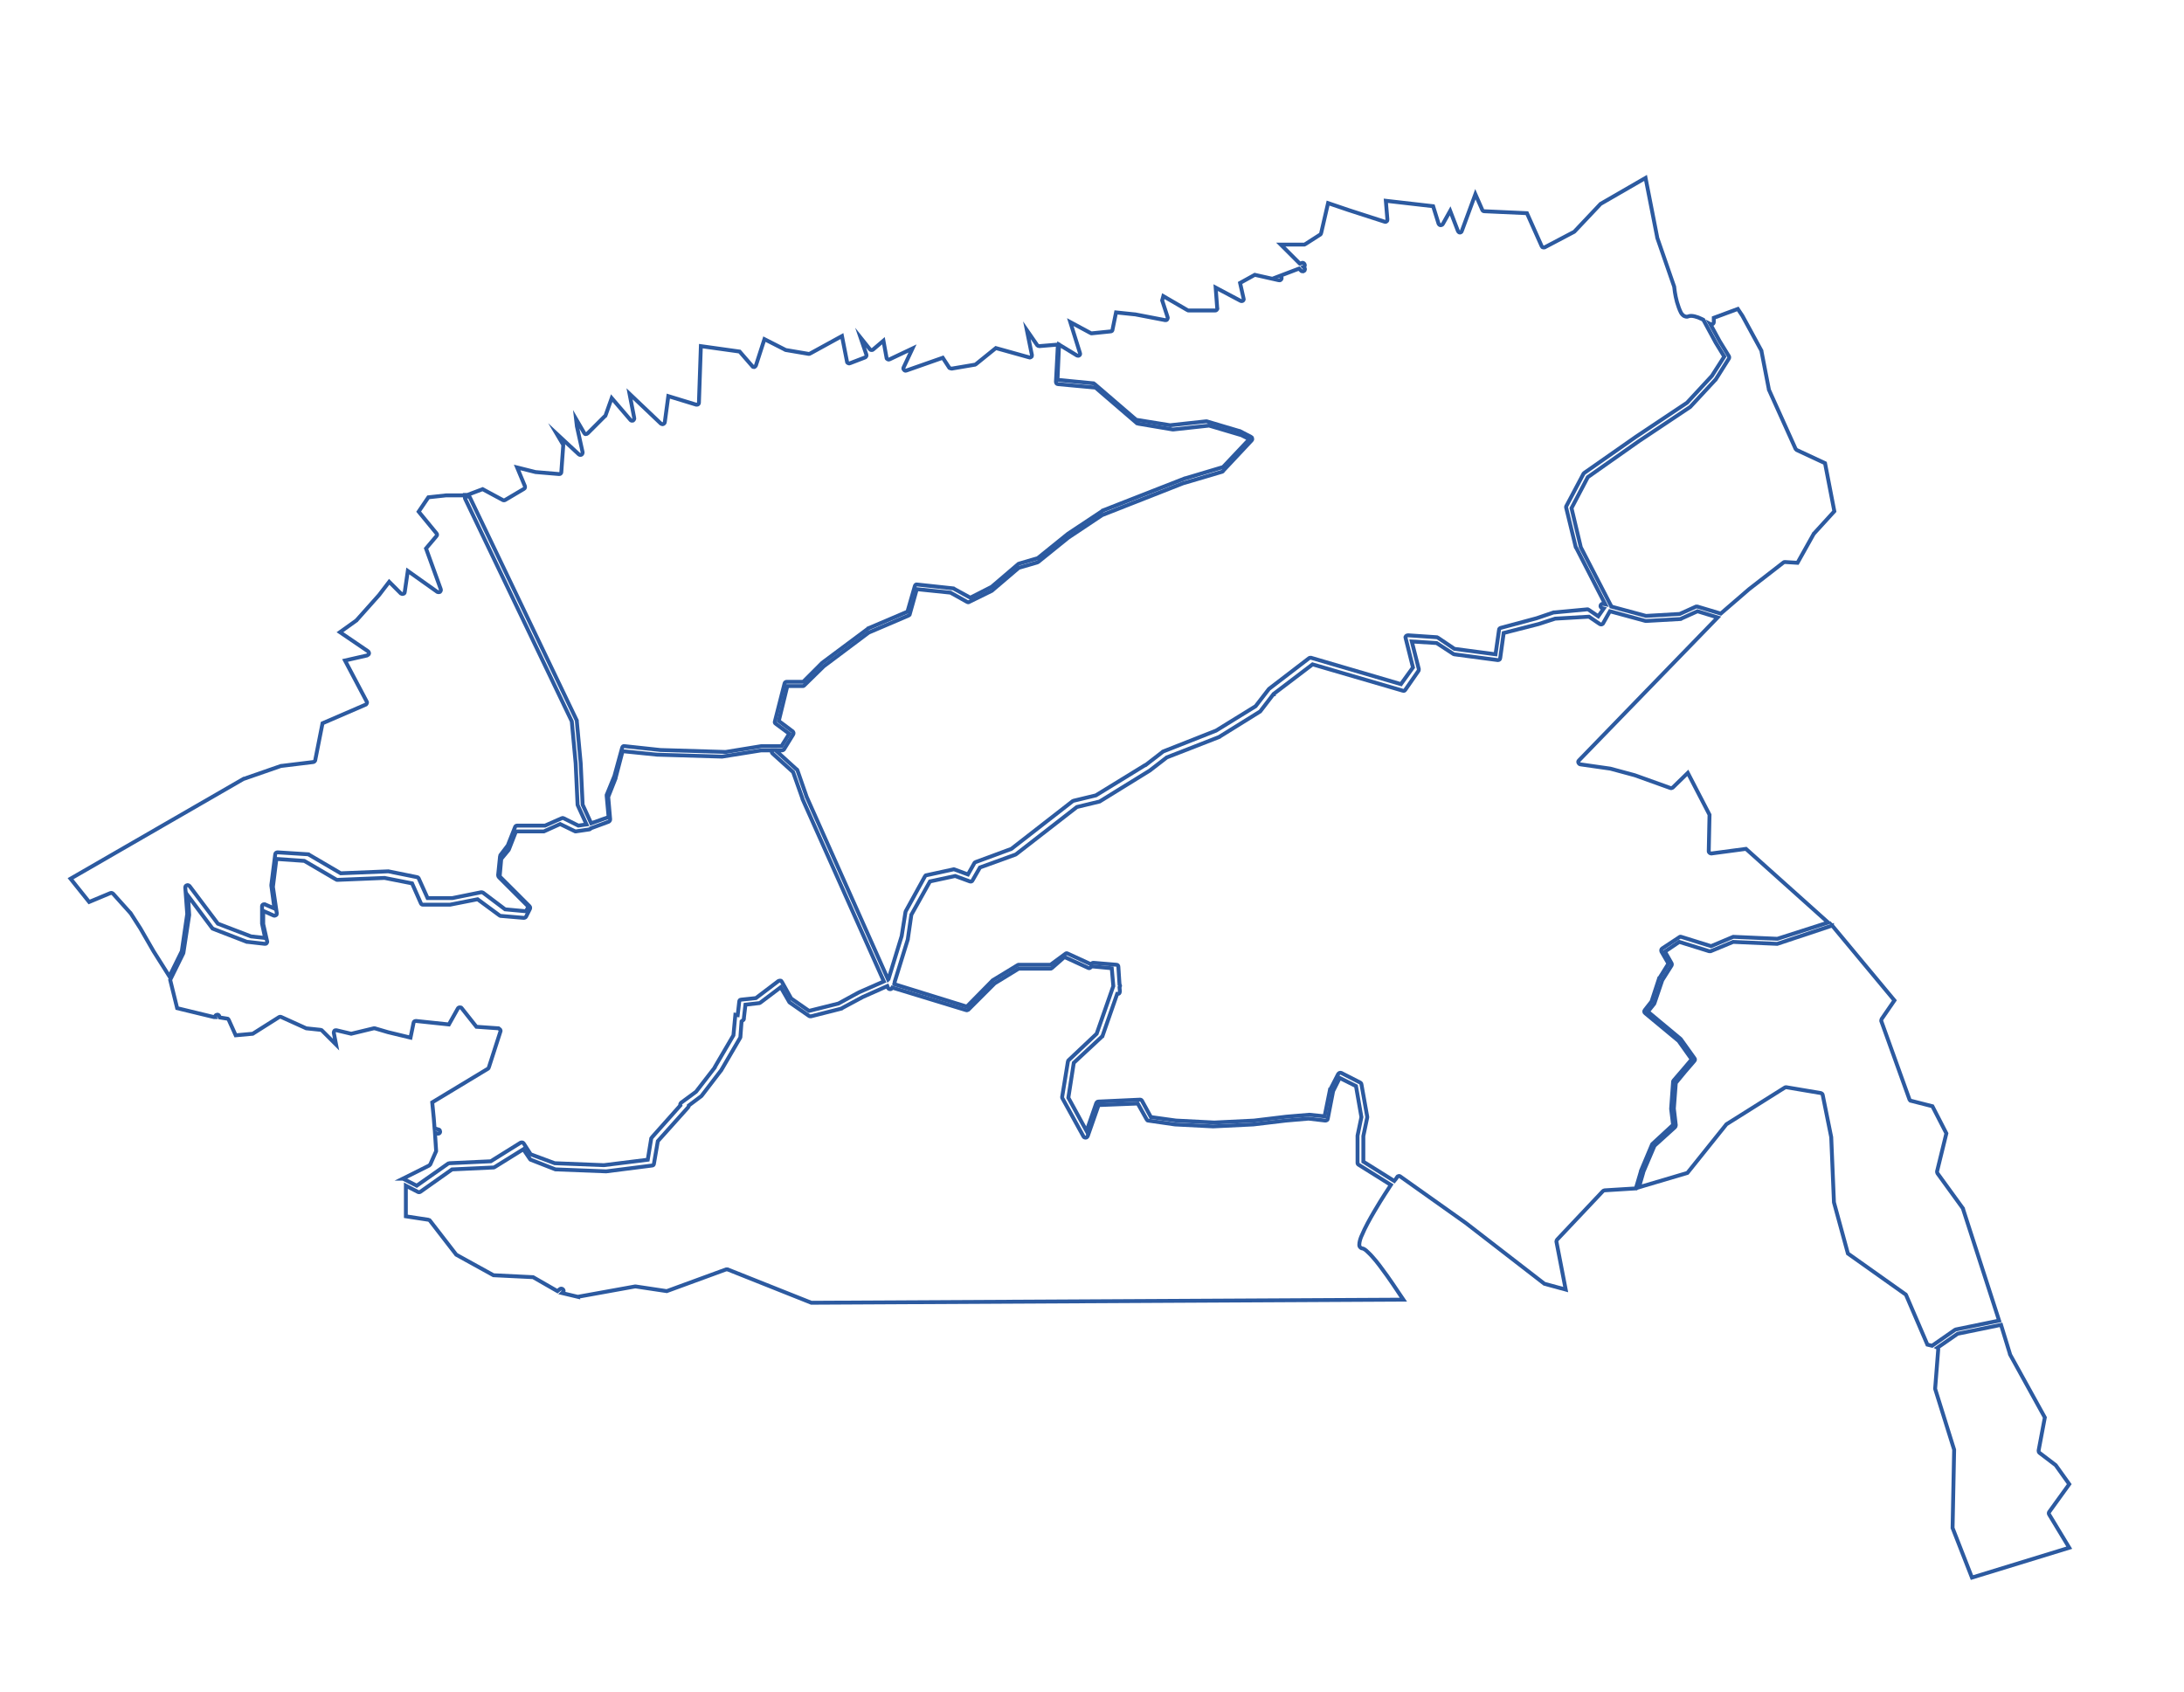
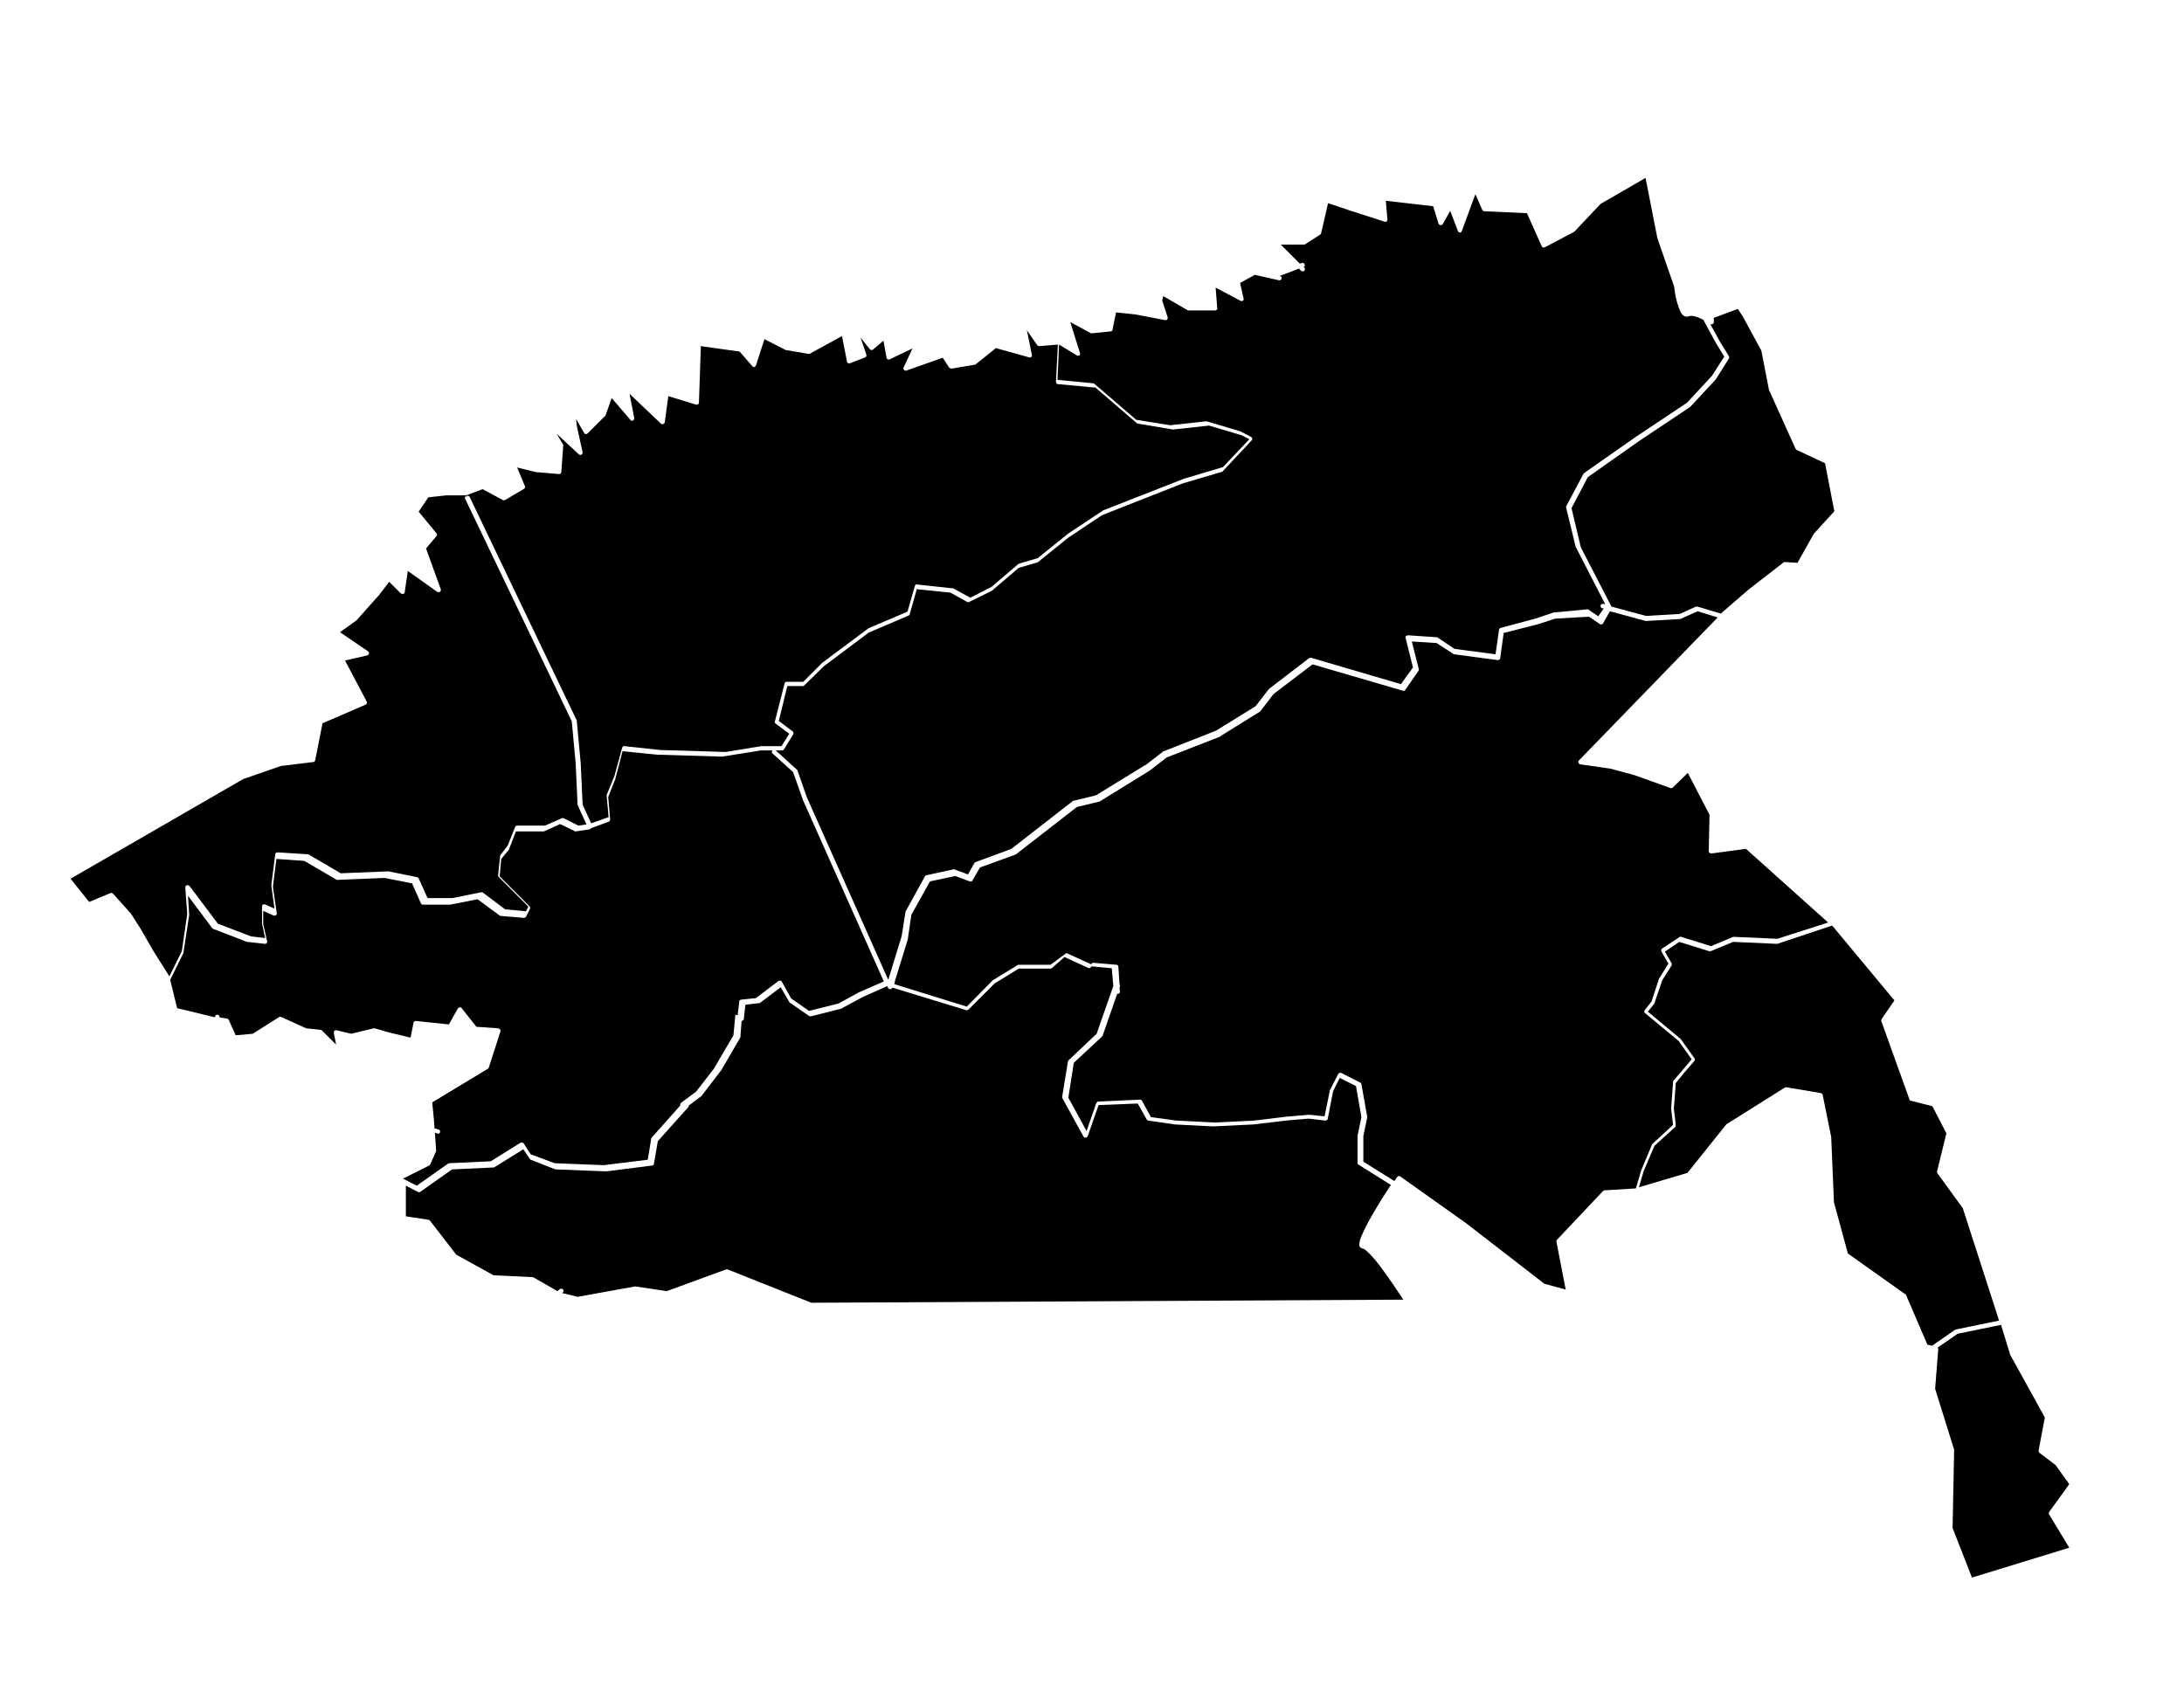
<svg xmlns="http://www.w3.org/2000/svg" version="1.1" id="guania" x="0px" y="0px" viewBox="0 0 563.4 436.5" style="enable-background:new 0 0 563.4 436.5;" xml:space="preserve">
-   <style type="text/css">
- 	.st0{fill:none;stroke:#2C5AA0;stroke-miterlimit:10;}
- </style>
  <path id="divi-94001" class="st0" d="M424.5,45.9l3,15.3c0,0,0,0.1,0,0.1l4.4,12.7l0,0.1c0,0.1,0.2,2,0.7,3.8c0.3,1,0.6,1.9,1,2.7  c0.2,0.4,0.5,0.7,0.8,0.9c0.4,0.2,0.8,0.3,1.2,0.1c0.8-0.3,2.2,0.1,3.4,0.7c0.2,0.1,0.2,0.1,0.4,0.2l3.2,5.9c0,0,0,0,0,0l2.2,3.6  l-3.2,5l-0.1,0.1l-6.3,6.8l-13.2,8.8c0,0,0,0,0,0l-13.3,9.3c-0.1,0.1-0.1,0.1-0.2,0.2l-4.4,8.3c-0.1,0.1-0.1,0.3-0.1,0.4l2.5,10.3  c0,0,0,0.1,0.1,0.1l7.5,14.6l-0.5-0.1c-0.3-0.1-0.6,0.1-0.7,0.4c-0.1,0.3,0.1,0.6,0.4,0.7l0.4,0.1l-1.4,2l-2.5-1.7  c-0.1-0.1-0.2-0.1-0.3-0.1L401,158c-0.1,0-0.1,0-0.2,0l-4.4,1.5l-9.3,2.5c-0.2,0.1-0.4,0.2-0.4,0.5l-0.9,6.3l-10.6-1.4l-4.3-2.9  c-0.1-0.1-0.2-0.1-0.3-0.1l-7.4-0.5c-0.2,0-0.4,0.1-0.5,0.2c-0.1,0.1-0.2,0.3-0.1,0.5l1.9,7.6l-3.1,4.3l-23.2-6.8  c-0.2,0-0.4,0-0.5,0.1l-10.3,7.9c0,0-0.1,0.1-0.1,0.1l-3.4,4.4l-10.2,6.3l-13.7,5.4c0,0-0.1,0-0.1,0.1l-4.4,3.4l-0.1,0l-12.7,7.8  l-5.8,1.4c-0.1,0-0.1,0.1-0.2,0.1l-15.8,12.3l-9.2,3.4c-0.1,0-0.2,0.1-0.3,0.2l-1.7,3l-3.5-1.3c-0.1,0-0.2-0.1-0.3,0l-6.9,1.5  c-0.2,0-0.3,0.1-0.4,0.3l-4.9,8.9c0,0.1-0.1,0.1-0.1,0.2l-1,6.3l-3.4,11.1l-0.1,0.1l-21-47.1v0l-2.4-6.9c0-0.1-0.1-0.2-0.2-0.2  l-5.4-4.9h1.6c0.2,0,0.4-0.1,0.5-0.2l2.4-3.9c0.2-0.3,0.1-0.6-0.1-0.8l-3.6-2.7l2.2-9h4c0.2,0,0.3-0.1,0.4-0.2l4.9-4.8l0.1-0.1  l11.6-8.7l10.3-4.4c0.2-0.1,0.3-0.2,0.3-0.4l1.8-6.4l8.7,0.9l4.3,2.4c0.2,0.1,0.4,0.1,0.5,0l5.9-2.9c0,0,0.1-0.1,0.1-0.1l6.8-5.8  l4.8-1.4c0.1,0,0.1-0.1,0.2-0.1l7.8-6.3l0,0l8.7-5.8l21.1-8.3l0.1,0l9.8-2.9c0.1,0,0.2-0.1,0.2-0.2l7.4-7.9c0.1-0.1,0.2-0.3,0.1-0.5  c0-0.2-0.1-0.3-0.3-0.4l-2.9-1.5c0,0-0.1,0-0.1,0l-8.4-2.5c-0.1,0-0.1,0-0.2,0l-9.2,1h-0.1l-8.7-1.4l-10.7-9.2  c-0.1-0.1-0.2-0.1-0.3-0.2l-9.3-0.9l0.4-9.1l4.6,2.8c0.2,0.1,0.5,0.1,0.6,0c0.2-0.1,0.3-0.4,0.2-0.6l-2.5-8l5.2,2.8  c0.1,0.1,0.2,0.1,0.3,0.1l4.9-0.5c0.3,0,0.5-0.2,0.5-0.5l0.9-4.4l4.8,0.5h0.1l7.8,1.5c0.2,0,0.4,0,0.5-0.2c0.1-0.2,0.2-0.4,0.1-0.6  l-1.4-4.3l0.3-1.1l6.2,3.6c0.1,0.1,0.2,0.1,0.3,0.1h6.9c0.2,0,0.3-0.1,0.4-0.2c0.1-0.1,0.2-0.3,0.1-0.4l-0.4-5.3l6.4,3.4  c0.2,0.1,0.4,0.1,0.6,0s0.3-0.4,0.2-0.6l-0.9-4l3.8-2.1l6.2,1.4c0.3,0.1,0.6-0.1,0.7-0.4c0.1-0.3-0.1-0.6-0.4-0.7h-0.1l5-1.9  l0.5,0.5c0.1,0.2,0.4,0.2,0.6,0.2c0.2-0.1,0.4-0.2,0.4-0.4c0.1-0.2,0-0.4-0.2-0.6l-0.1-0.1c0.3-0.1,0.4-0.5,0.2-0.8  s-0.5-0.4-0.8-0.2l-0.4,0.1l-4.9-4.9h6c0.1,0,0.2,0,0.3-0.1l3.9-2.5c0.1-0.1,0.2-0.2,0.2-0.3l1.8-7.8l5.3,1.8l9.3,3  c0.2,0.1,0.4,0,0.5-0.1c0.2-0.1,0.2-0.3,0.2-0.5l-0.4-4.8l12.2,1.4l1.4,4.5c0.1,0.2,0.3,0.4,0.5,0.4c0.2,0,0.5-0.1,0.6-0.3l1.9-3.4  l2,5.2c0.1,0.2,0.3,0.4,0.5,0.4c0.2,0,0.5-0.2,0.5-0.4l3.5-9.5l1.8,4.1c0.1,0.2,0.3,0.3,0.5,0.3l11,0.5l3.8,8.5  c0.1,0.2,0.2,0.3,0.3,0.3c0.2,0.1,0.3,0,0.5,0l7.4-3.9c0.1,0,0.1-0.1,0.2-0.1l6.8-7.2h0L424.5,45.9z" />
  <path id="divi-94886" class="st0" d="M448.3,79.7l1.2,1.8l0,0l4.9,9v0.1l1.9,9.8c0,0,0,0.1,0,0.1l6.9,15.3c0.1,0.1,0.2,0.2,0.3,0.3  l7.3,3.4l2.4,12.4l-5.2,5.7c0,0,0,0.1-0.1,0.1l-4.2,7.5l-3.2-0.2c-0.1,0-0.3,0-0.4,0.1l-8.9,6.9l-7.3,6.3l-6-1.8c-0.1,0-0.3,0-0.4,0  l-4.2,1.9h-0.1l-8.6,0.5h0l-8.9-2.4v0c0-0.1,0-0.2-0.1-0.2l-7.8-15.1l-2.4-10.1l4.2-8l13.2-9.3l13.2-8.8c0,0,0.1-0.1,0.1-0.1  l6.4-6.9c0,0,0-0.1,0.1-0.1l3.4-5.4c0.1-0.2,0.1-0.4,0-0.6l-2.4-3.9v0l-2.4-4.4c0.2,0.1,0.4,0.1,0.6,0c0.2-0.1,0.3-0.3,0.3-0.5V82  L448.3,79.7z" />
  <path id="divi-94663" class="st0" d="M120.5,128.1l-0.2-0.3h-5.2v0l-4.6,0.5L108,132l4.6,5.6c0.2,0.2,0.2,0.5,0,0.7l-2.7,3.2  l3.8,10.5c0.1,0.2,0,0.5-0.2,0.7c-0.2,0.1-0.5,0.1-0.7,0l-7.6-5.4l-0.8,5.5c0,0.2-0.2,0.4-0.4,0.4c-0.2,0.1-0.4,0-0.6-0.1l-3-3  l-2.6,3.4c0,0,0,0,0,0L92,160c0,0-0.1,0-0.1,0.1l-4.2,3l7.2,4.9c0.2,0.1,0.3,0.4,0.3,0.6s-0.3,0.4-0.5,0.5l-5.7,1.3l5.6,10.6  c0.1,0.1,0.1,0.3,0,0.5s-0.2,0.3-0.3,0.3l-11.1,4.8l-1.9,9.6c-0.1,0.2-0.3,0.4-0.5,0.4l-8.2,1l-0.1,0l-9.5,3.3c0,0,0,0,0,0l-0.1,0  l-44.7,25.8l4.8,6l5.5-2.3c0.2-0.1,0.5,0,0.7,0.2l4.4,4.9c0,0,0,0.1,0.1,0.1l2.5,3.9l3.4,5.9l4.1,6.5l3.2-6.5l1.4-9.6v0l-0.5-6.8  c0-0.3,0.1-0.5,0.4-0.6c0.2-0.1,0.5,0,0.7,0.2l7.3,9.7l8.6,3.3l0.1,0l3.5,0.4l-0.8-3.7c0,0,0-0.1,0-0.1v-4.4c0-0.2,0.1-0.3,0.2-0.4  s0.4-0.1,0.5-0.1l2.5,1.1l-0.8-5.9c0-0.1,0-0.1,0-0.2l1-7.9c0-0.3,0.3-0.5,0.6-0.5l7.9,0.5c0.1,0,0.2,0,0.2,0.1l8.2,4.8l12.2-0.5  c0,0,0.1,0,0.1,0l7.4,1.5c0.2,0,0.3,0.2,0.4,0.3l2.3,5.1h6.4l7.4-1.5c0.2,0,0.3,0,0.5,0.1l5.7,4.3l5.4,0.5l0.6-1.2l-7.6-7.6  c-0.1-0.1-0.2-0.3-0.2-0.5l0.5-4.9c0-0.1,0.1-0.2,0.1-0.3l1.9-2.5l1.9-4.8c0.1-0.2,0.3-0.3,0.5-0.3h7.2l4.3-1.9  c0.2-0.1,0.3-0.1,0.5,0l3.8,1.9l2.1-0.3l-2.2-4.8c0-0.1-0.1-0.1-0.1-0.2l-0.5-10.8l-1-10.8l-27.5-57.4c-0.1-0.2-0.1-0.4,0-0.6  C120.1,128.1,120.3,128.1,120.5,128.1z" />
  <path id="divi-94343" class="st0" d="M264.9,85.2l1.3,6.4c0,0.2,0,0.4-0.2,0.5s-0.3,0.2-0.5,0.1l-8.6-2.4l-5.2,4.2  c-0.1,0.1-0.2,0.1-0.3,0.1l-5.9,1c-0.2,0-0.4-0.1-0.6-0.2l-1.7-2.6l-9.4,3.3c-0.2,0.1-0.5,0-0.6-0.2c-0.2-0.2-0.2-0.4-0.1-0.6  l2.3-4.9l-5.9,2.8c-0.2,0.1-0.3,0.1-0.5,0c-0.2-0.1-0.3-0.2-0.3-0.4l-0.8-4.4l-2.7,2.3c-0.1,0.1-0.3,0.1-0.4,0.1  c-0.2,0-0.3-0.1-0.4-0.2l-2.4-3l1.5,4.4c0.1,0.3-0.1,0.6-0.3,0.7l-3.9,1.5c-0.2,0.1-0.3,0.1-0.5,0c-0.2-0.1-0.3-0.2-0.3-0.4  l-1.3-6.6l-8.2,4.5c-0.1,0.1-0.2,0.1-0.4,0.1l-5.9-1c-0.1,0-0.1,0-0.2-0.1l-5.3-2.7l-2.2,6.8c-0.1,0.2-0.2,0.3-0.4,0.4  c-0.2,0-0.4,0-0.5-0.2l-3.3-3.8l-10-1.4l-0.5,14.6c0,0.2-0.1,0.3-0.2,0.4s-0.3,0.1-0.5,0.1l-7.2-2.2l-0.9,6.7c0,0.2-0.2,0.4-0.4,0.5  c-0.2,0.1-0.4,0-0.6-0.1l-8.1-7.7l1.2,6.2c0.1,0.3-0.1,0.5-0.3,0.7c-0.3,0.1-0.6,0-0.7-0.2l-4.8-5.6l-1.6,4.5c0,0.1-0.1,0.2-0.2,0.2  l-4.4,4.4c-0.1,0.1-0.3,0.2-0.5,0.2c-0.2,0-0.3-0.1-0.4-0.3l-2.1-3.6l0.2,1.7v0.1l1.5,6.8c0,0.2-0.1,0.5-0.3,0.6  c-0.2,0.1-0.5,0.1-0.7-0.1l-5.7-5.3l1.6,2.7c0.1,0.1,0.1,0.2,0.1,0.3l-0.5,6.9c0,0.2-0.1,0.3-0.2,0.4c-0.1,0.1-0.3,0.1-0.4,0.1  l-5.9-0.5c0,0-0.1,0-0.1,0l-4.8-1.2l2,4.8c0.1,0.3,0,0.6-0.2,0.7l-4.9,2.9c-0.2,0.1-0.4,0.1-0.6,0l-5.2-2.8l-3.7,1.4  c-0.1,0-0.1,0.1-0.2,0.1h-0.3l0.2,0.3c0.1,0,0.1-0.1,0.2-0.1c0.2,0,0.4,0.2,0.5,0.4l27.6,57.6c0,0.1,0,0.1,0,0.2l1,10.8c0,0,0,0,0,0  l0.5,10.7l2.2,4.8l4.5-1.6l-0.5-5.5c0-0.1,0-0.2,0-0.2l2-4.9l2-7.3c0.1-0.3,0.3-0.5,0.6-0.4l9.3,1h0.1l16.6,0.5h0.1l9.2-1.5  c0,0,0.1,0,0.1,0h5.1l2-3.2l-3.5-2.6c-0.2-0.1-0.3-0.4-0.2-0.6l2.5-9.8c0.1-0.3,0.3-0.4,0.6-0.4h4.2l4.8-4.8c0,0,0,0,0.1-0.1  l11.8-8.8c0,0,0.1,0,0.1-0.1l10.1-4.3l1.9-6.6c0.1-0.3,0.3-0.5,0.6-0.4l9.3,1c0.1,0,0.2,0,0.2,0.1l4.2,2.3l5.5-2.8l6.9-5.9  c0.1,0,0.1-0.1,0.2-0.1l4.8-1.4l7.8-6.3c0,0,0,0,0,0l8.9-5.9c0,0,0.1,0,0.1-0.1l21.2-8.3c0,0,0,0,0.1,0l9.7-2.9l6.8-7.2l-2.2-1.1  l-0.1,0h0l-8.1-2.4l-9.2,1c-0.1,0-0.1,0-0.2,0l-8.9-1.5c-0.1,0-0.2-0.1-0.3-0.1l-10.7-9.2l-9.7-0.9c-0.3,0-0.5-0.3-0.5-0.6l0.5-9.6  l-4.8,0.4c-0.2,0-0.4-0.1-0.5-0.2L264.9,85.2z" />
  <path id="divi-94884" class="st0" d="M415.3,157.7l9.2,2.5c0.1,0,0.1,0,0.2,0l8.8-0.5c0.1,0,0.2,0,0.2-0.1l4.2-1.9l5.2,1.6  l-35.8,36.9c-0.2,0.2-0.2,0.4-0.1,0.6c0.1,0.2,0.3,0.4,0.5,0.4l7.7,1.1l6.3,1.7h0l9.2,3.3c0.2,0.1,0.4,0,0.6-0.1l3.9-3.8l5.6,10.8  l-0.2,9.4c0,0.2,0.1,0.3,0.2,0.4c0.1,0.1,0.3,0.2,0.4,0.2l9-1.2l21.2,19l-13.1,4.2l-11.2-0.5c-0.1,0-0.2,0-0.2,0l-5.7,2.4l-7.7-2.4  c-0.2-0.1-0.4,0-0.5,0.1l-4.4,2.9c-0.3,0.2-0.3,0.5-0.2,0.8l1.8,3.1l-2.3,3.7c0,0,0,0.1-0.1,0.1l-1.9,5.8l0,0.1l-1.8,2.3  c-0.2,0.2-0.2,0.6,0.1,0.8l8.8,7.3l0,0.1l3.2,4.5l-2.2,2.6l-2.5,2.9c-0.1,0.1-0.1,0.2-0.1,0.3l-0.5,6.9c0,0,0,0.1,0,0.1l0.5,4.1  l-5.2,4.8c-0.1,0.1-0.1,0.1-0.2,0.2l-2.9,6.9c0,0,0,0,0,0.1l-1.3,4.4l-8.1,0.5c-0.1,0-0.3,0.1-0.4,0.2l-11.8,12.5  c-0.1,0.1-0.2,0.3-0.2,0.5l2.4,12.4l-5.5-1.5l-20.3-15.7c0,0,0,0,0,0l-16.9-12c-0.1-0.1-0.3-0.1-0.4-0.1s-0.3,0.1-0.4,0.3  c0,0-0.6,0.9-0.7,1l-8-5v-6.6l1-4.8c0-0.1,0-0.1,0-0.2l-1.5-8.4c0-0.2-0.2-0.3-0.3-0.4l-4.9-2.5c-0.3-0.1-0.6,0-0.8,0.3l-2,3.9  c0,0,0,0.1-0.1,0.1l-1.4,6.9l-3.9-0.4c0,0-0.1,0-0.1,0l-5.9,0.5c0,0,0,0,0,0l-8.3,1h0l-10.2,0.5h-0.1l-9.7-0.5h-0.1l-6.5-0.9  l-2.3-4.2c-0.1-0.2-0.3-0.3-0.5-0.3l-10.8,0.5c-0.2,0-0.4,0.2-0.5,0.4l-2.5,7.2l-4.7-8.6l1.4-9l7.2-6.7c0.1-0.1,0.1-0.2,0.2-0.2  l3.8-10.9c0.2,0,0.4,0,0.5-0.1c0.1-0.1,0.2-0.3,0.2-0.5l-0.1-1.1l0.1-0.2c0.1-0.2,0-0.4-0.1-0.5l0,0c0,0,0,0,0,0l-0.3-4.6  c0-0.3-0.2-0.5-0.5-0.5l-5.9-0.5c-0.3,0-0.5,0.1-0.6,0.4l-6.1-2.8c-0.2-0.1-0.4-0.1-0.6,0.1l-3.8,2.8h-8.2c-0.1,0-0.2,0-0.3,0.1  l-6.4,3.9c0,0-0.1,0-0.1,0.1l-6.6,6.7l-18.7-5.8l0-0.1l0,0c0.1-0.1,0.1-0.3,0.1-0.4c0,0,0,0,0-0.1l3.4-11c0,0,0-0.1,0-0.1l0.9-6.2  l4.8-8.6l6.5-1.4l3.8,1.4c0.3,0.1,0.6,0,0.7-0.3l1.9-3.3l9.1-3.3c0.1,0,0.1-0.1,0.2-0.1l15.7-12.2l5.8-1.4c0.1,0,0.1,0,0.2-0.1  l12.8-7.9c0,0,0,0,0,0l4.4-3.4l0,0l13.6-5.3c0,0,0.1,0,0.1-0.1l10.3-6.4c0.1,0,0.1-0.1,0.2-0.2l3.3-4.3l0.1,0l0-0.1l10-7.6l23.3,6.8  c0.2,0.1,0.5,0,0.6-0.2l3.4-4.9c0.1-0.1,0.1-0.3,0.1-0.5l-1.8-7.1l6.4,0.4l4.3,2.8c0.1,0,0.1,0.1,0.2,0.1l11.3,1.5  c0.3,0,0.6-0.2,0.6-0.5l0.9-6.5l9-2.3c0,0,0,0,0,0l4.3-1.4h0.1l8.6-0.5l2.8,1.9c0.3,0.2,0.6,0.1,0.8-0.1L415.3,157.7z" />
  <path id="divi-94888" class="st0" d="M196.3,193.6L196.3,193.6h3c-0.1,0.1-0.2,0.3-0.2,0.4c0,0.2,0.1,0.3,0.2,0.4l5.3,4.8l2.4,6.8  c0,0,0,0,0,0.1l21,47.1l-6.4,2.8c0,0,0,0,0,0l-5.3,2.9h0l-7.6,1.9l-4.6-3.2l-2.4-4.3c-0.1-0.2-0.2-0.3-0.4-0.3c-0.2,0-0.3,0-0.5,0.1  l-5.8,4.4l-3.8,0.4c-0.3,0-0.5,0.2-0.5,0.5l-0.4,3.5l-0.6-0.1l-0.5,5.3l-4.8,8.2l0,0.1l-4.8,6.2l-0.1,0.1l-3.8,2.8  c-0.2,0.2-0.3,0.5-0.2,0.7l-7.3,8.2c-0.1,0.1-0.1,0.2-0.2,0.3l-0.9,5.5l-11.3,1.4h-0.1l-12.6-0.5l-6.2-2.3l-1.8-2.8  c-0.2-0.3-0.5-0.3-0.8-0.2l-7.7,4.8l-10.7,0.5c-0.1,0-0.2,0.1-0.3,0.1l-8.1,5.7l-3.5-1.8c0,0,0,0-0.1,0l6.8-3.4  c0.1-0.1,0.2-0.2,0.3-0.3l1.5-3.4c0-0.1,0-0.2,0-0.2l-0.3-4.6l0.5,0.2c0.2,0.1,0.4,0.1,0.6,0c0.2-0.1,0.3-0.4,0.2-0.6  c0-0.2-0.2-0.4-0.4-0.4l-1-0.3l-0.2-2.6c0,0,0,0,0,0l-0.4-4.1l14.4-8.7c0.1-0.1,0.2-0.2,0.2-0.3l3-9.3c0.1-0.2,0-0.3-0.1-0.5  c-0.1-0.1-0.3-0.2-0.4-0.3l-5.7-0.4l-3.8-4.8c-0.1-0.2-0.3-0.2-0.5-0.2c-0.2,0-0.4,0.1-0.5,0.3l-2.3,4.1l-8.5-0.9  c-0.3,0-0.6,0.2-0.6,0.4l-0.8,3.9l-5.8-1.4v0l-3.4-1c-0.1,0-0.2,0-0.3,0l-5.8,1.4l-3.8-0.9c-0.2,0-0.4,0-0.5,0.1  c-0.1,0.1-0.2,0.3-0.2,0.5l0.6,3.1l-3.6-3.6c-0.1-0.1-0.2-0.2-0.3-0.2l-3.8-0.4h0l-6.4-2.9c-0.2-0.1-0.4-0.1-0.6,0l-6.8,4.3  l-4.4,0.4l-1.8-4c-0.1-0.2-0.2-0.3-0.4-0.3l-1.9-0.3l-0.1-0.2c0-0.3-0.3-0.6-0.6-0.5c-0.3,0-0.6,0.3-0.5,0.6l-0.2,0h-0.1l-9.5-2.3  l-1.8-7.3l3.3-6.7c0-0.1,0.1-0.1,0.1-0.2l1.5-9.8c0,0,0-0.1,0-0.1l-0.3-4.9l6.2,8.3c0.1,0.1,0.2,0.1,0.2,0.2l8.8,3.4  c0.1,0,0.1,0,0.2,0l4.4,0.5c0.2,0,0.4,0,0.5-0.2s0.2-0.3,0.1-0.5l-1-4.4v-3.4l2.7,1.2c0.2,0.1,0.4,0,0.6-0.1  c0.2-0.1,0.2-0.3,0.2-0.5l-1-6.8l0.9-7.2l7.2,0.5l8.2,4.8c0.1,0.1,0.2,0.1,0.3,0.1l12.2-0.5h0l7.1,1.4l2.3,5.2  c0.1,0.2,0.3,0.3,0.5,0.3h6.9c0,0,0.1,0,0.1,0l7.1-1.4l5.7,4.2c0.1,0.1,0.2,0.1,0.3,0.1l5.9,0.5c0.2,0,0.5-0.1,0.6-0.3l1-2  c0.1-0.2,0.1-0.5-0.1-0.7l-7.7-7.7l0.4-4.5l1.9-2.3c0,0,0.1-0.1,0.1-0.2l1.8-4.6h7c0.1,0,0.1,0,0.2,0l4.2-1.9l3.7,1.8  c0.1,0.1,0.2,0.1,0.3,0.1l3.4-0.5c0.2,0,0.4-0.1,0.5-0.3l4.6-1.7c0.2-0.1,0.4-0.3,0.4-0.6l-0.5-5.8l1.9-4.8c0,0,0,0,0-0.1l1.8-6.9  l8.9,0.9c0,0,0,0,0,0l16.7,0.5c0,0,0.1,0,0.1,0L196.3,193.6z" />
  <path id="divi-94883" class="st0" d="M472.6,238.8L472.6,238.8l0.2,0.2l0.1,0.1l15.8,19l-3.3,4.8c-0.1,0.2-0.1,0.4-0.1,0.5l7.3,20.3  c0.1,0.2,0.2,0.3,0.4,0.3l5.5,1.4l3.6,7l-2.4,9.8c0,0.2,0,0.3,0.1,0.5l6.6,9.1l0,0.1l9.3,28.8v0l-11.2,2.3c-0.1,0-0.1,0.1-0.2,0.1  l-5.9,4.1l-1.2-0.3l-5.5-12.8c0-0.1-0.1-0.2-0.2-0.2l-14.8-10.5l-3.6-13.2l-0.7-16.7c0,0,0-0.1,0-0.1l-2.2-10.9  c0-0.2-0.2-0.4-0.5-0.5l-8.9-1.5c-0.1,0-0.3,0-0.4,0.1l-14.8,9.3c-0.1,0-0.1,0.1-0.2,0.1l-10.1,12.6l-12.5,3.7l1.1-3.8l0-0.1  l2.9-6.8l5.3-4.8c0.1-0.1,0.2-0.3,0.2-0.5l-0.5-4.3V286V286l0.5-6.6l2.3-2.8l2.5-2.9c0.2-0.2,0.2-0.5,0-0.7l-3.5-4.9  c0,0-0.1-0.1-0.1-0.1l-8.4-7l1.6-2c0-0.1,0.1-0.1,0.1-0.2l2-5.9l2.4-3.8c0.1-0.2,0.1-0.4,0-0.6l-1.7-3l3.7-2.5l7.7,2.4  c0.1,0,0.3,0,0.4,0l5.8-2.4l11.2,0.5c0.1,0,0.1,0,0.2,0L472.6,238.8C472.6,238.9,472.6,238.8,472.6,238.8z" />
  <path id="divi-94887" class="st0" d="M274.6,246.9l6.1,2.8c0.2,0.1,0.4,0.1,0.5,0c0.2-0.1,0.3-0.2,0.3-0.4l5.3,0.5l0.4,4.6  l-4.3,12.3l-7.2,6.8c-0.1,0.1-0.2,0.2-0.2,0.3L274,283c0,0.1,0,0.3,0.1,0.4l5.4,9.8c0.1,0.2,0.3,0.3,0.6,0.3c0.2,0,0.4-0.2,0.5-0.4  l2.8-8l10.1-0.4l2.3,4.1c0.1,0.2,0.2,0.3,0.4,0.3l6.9,1c0,0,0,0,0,0l9.8,0.5c0,0,0,0,0.1,0l10.3-0.5c0,0,0,0,0,0l8.4-1l5.8-0.5h0.1  l4.3,0.5c0.3,0,0.6-0.2,0.6-0.4l1.4-7.2l1.7-3.4l4.2,2.1l1.4,8l-1,4.8c0,0,0,0.1,0,0.1v6.9c0,0.2,0.1,0.4,0.3,0.5l8.3,5.2  c-0.9,1.4-2.2,3.3-4.2,6.7c-1.3,2.2-2.5,4.4-3.2,6.1c-0.4,0.8-0.6,1.5-0.7,2.1c0,0.3-0.1,0.6,0,0.9s0.5,0.6,0.8,0.6  c0.1,0,0.4,0.1,0.9,0.5c0.4,0.4,1,0.9,1.6,1.6c1.2,1.3,2.5,3.1,3.8,4.9c2.2,3.1,3.7,5.5,4.2,6.2l-152.7,0.8l-21.6-8.6  c-0.1,0-0.3,0-0.4,0l-15.3,5.6l-8-1.2c-0.1,0-0.1,0-0.2,0l-14.4,2.6c-0.1,0-0.2,0-0.2,0.1l-4.2-1l0.1-0.1c0.2-0.1,0.3-0.3,0.3-0.5  c0-0.2-0.2-0.4-0.4-0.5c-0.2-0.1-0.5,0-0.6,0.1l-0.6,0.5l-6.1-3.5c-0.1,0-0.2-0.1-0.2-0.1l-10.2-0.5l-9.6-5.3l-6.8-8.8  c-0.1-0.1-0.2-0.2-0.3-0.2l-5.9-0.9v-7.9l3.1,1.6c0.2,0.1,0.4,0.1,0.6,0l8.2-5.8l10.7-0.5c0.1,0,0.2,0,0.3-0.1l7.4-4.6l1.7,2.5  c0.1,0.1,0.1,0.2,0.2,0.2l6.4,2.5c0.1,0,0.1,0,0.2,0l12.8,0.5c0,0,0.1,0,0.1,0l11.8-1.5c0.3,0,0.5-0.2,0.5-0.5l1-5.8l7.8-8.7  c0.1-0.1,0.2-0.3,0.2-0.5l3.2-2.4c0,0,0.1-0.1,0.1-0.1l4.9-6.4c0,0,0,0,0.1-0.1l4.9-8.4c0-0.1,0.1-0.1,0.1-0.2v0c0,0,0-0.1,0-0.1  l0.3-4l0.5-0.4c0,0,0.1-0.1,0.1-0.2c0,0,0,0,0-0.1c0,0,0-0.1,0-0.1c0,0,0,0,0,0v0c0,0,0-0.1,0-0.1l0.4-3.4l3.5-0.4  c0.1,0,0.2,0,0.3-0.1l5.3-4l2.2,3.8c0,0.1,0.1,0.1,0.2,0.2l4.9,3.4c0.1,0.1,0.3,0.1,0.5,0.1l7.9-2c0,0,0.1,0,0.1-0.1l5.4-2.9l0,0  l6.3-2.8l0.2,0.5c0.1,0.2,0.3,0.3,0.6,0.3c0.2,0,0.4-0.2,0.5-0.4v0l19,5.8c0.2,0.1,0.4,0,0.6-0.1l6.8-6.8l6.2-3.8h8.2  c0.1,0,0.2,0,0.3-0.1L274.6,246.9z" />
  <path id="divi-94885" class="st0" d="M516.2,341.8l2.3,7.5c0,0,0,0.1,0,0.1l9,16.3l-1.6,8.5c0,0.2,0,0.4,0.2,0.6l4.2,3.2l3.5,4.9  l-5.2,7.2c-0.1,0.2-0.1,0.4,0,0.6l5.2,8.6l-25.1,7.7l-5-12.8l0.4-20c0-0.1,0-0.1,0-0.2l-4.9-15.7l0.8-10.2c0-0.2,0-0.3-0.2-0.4  l5.2-3.6L516.2,341.8z" />
</svg>
